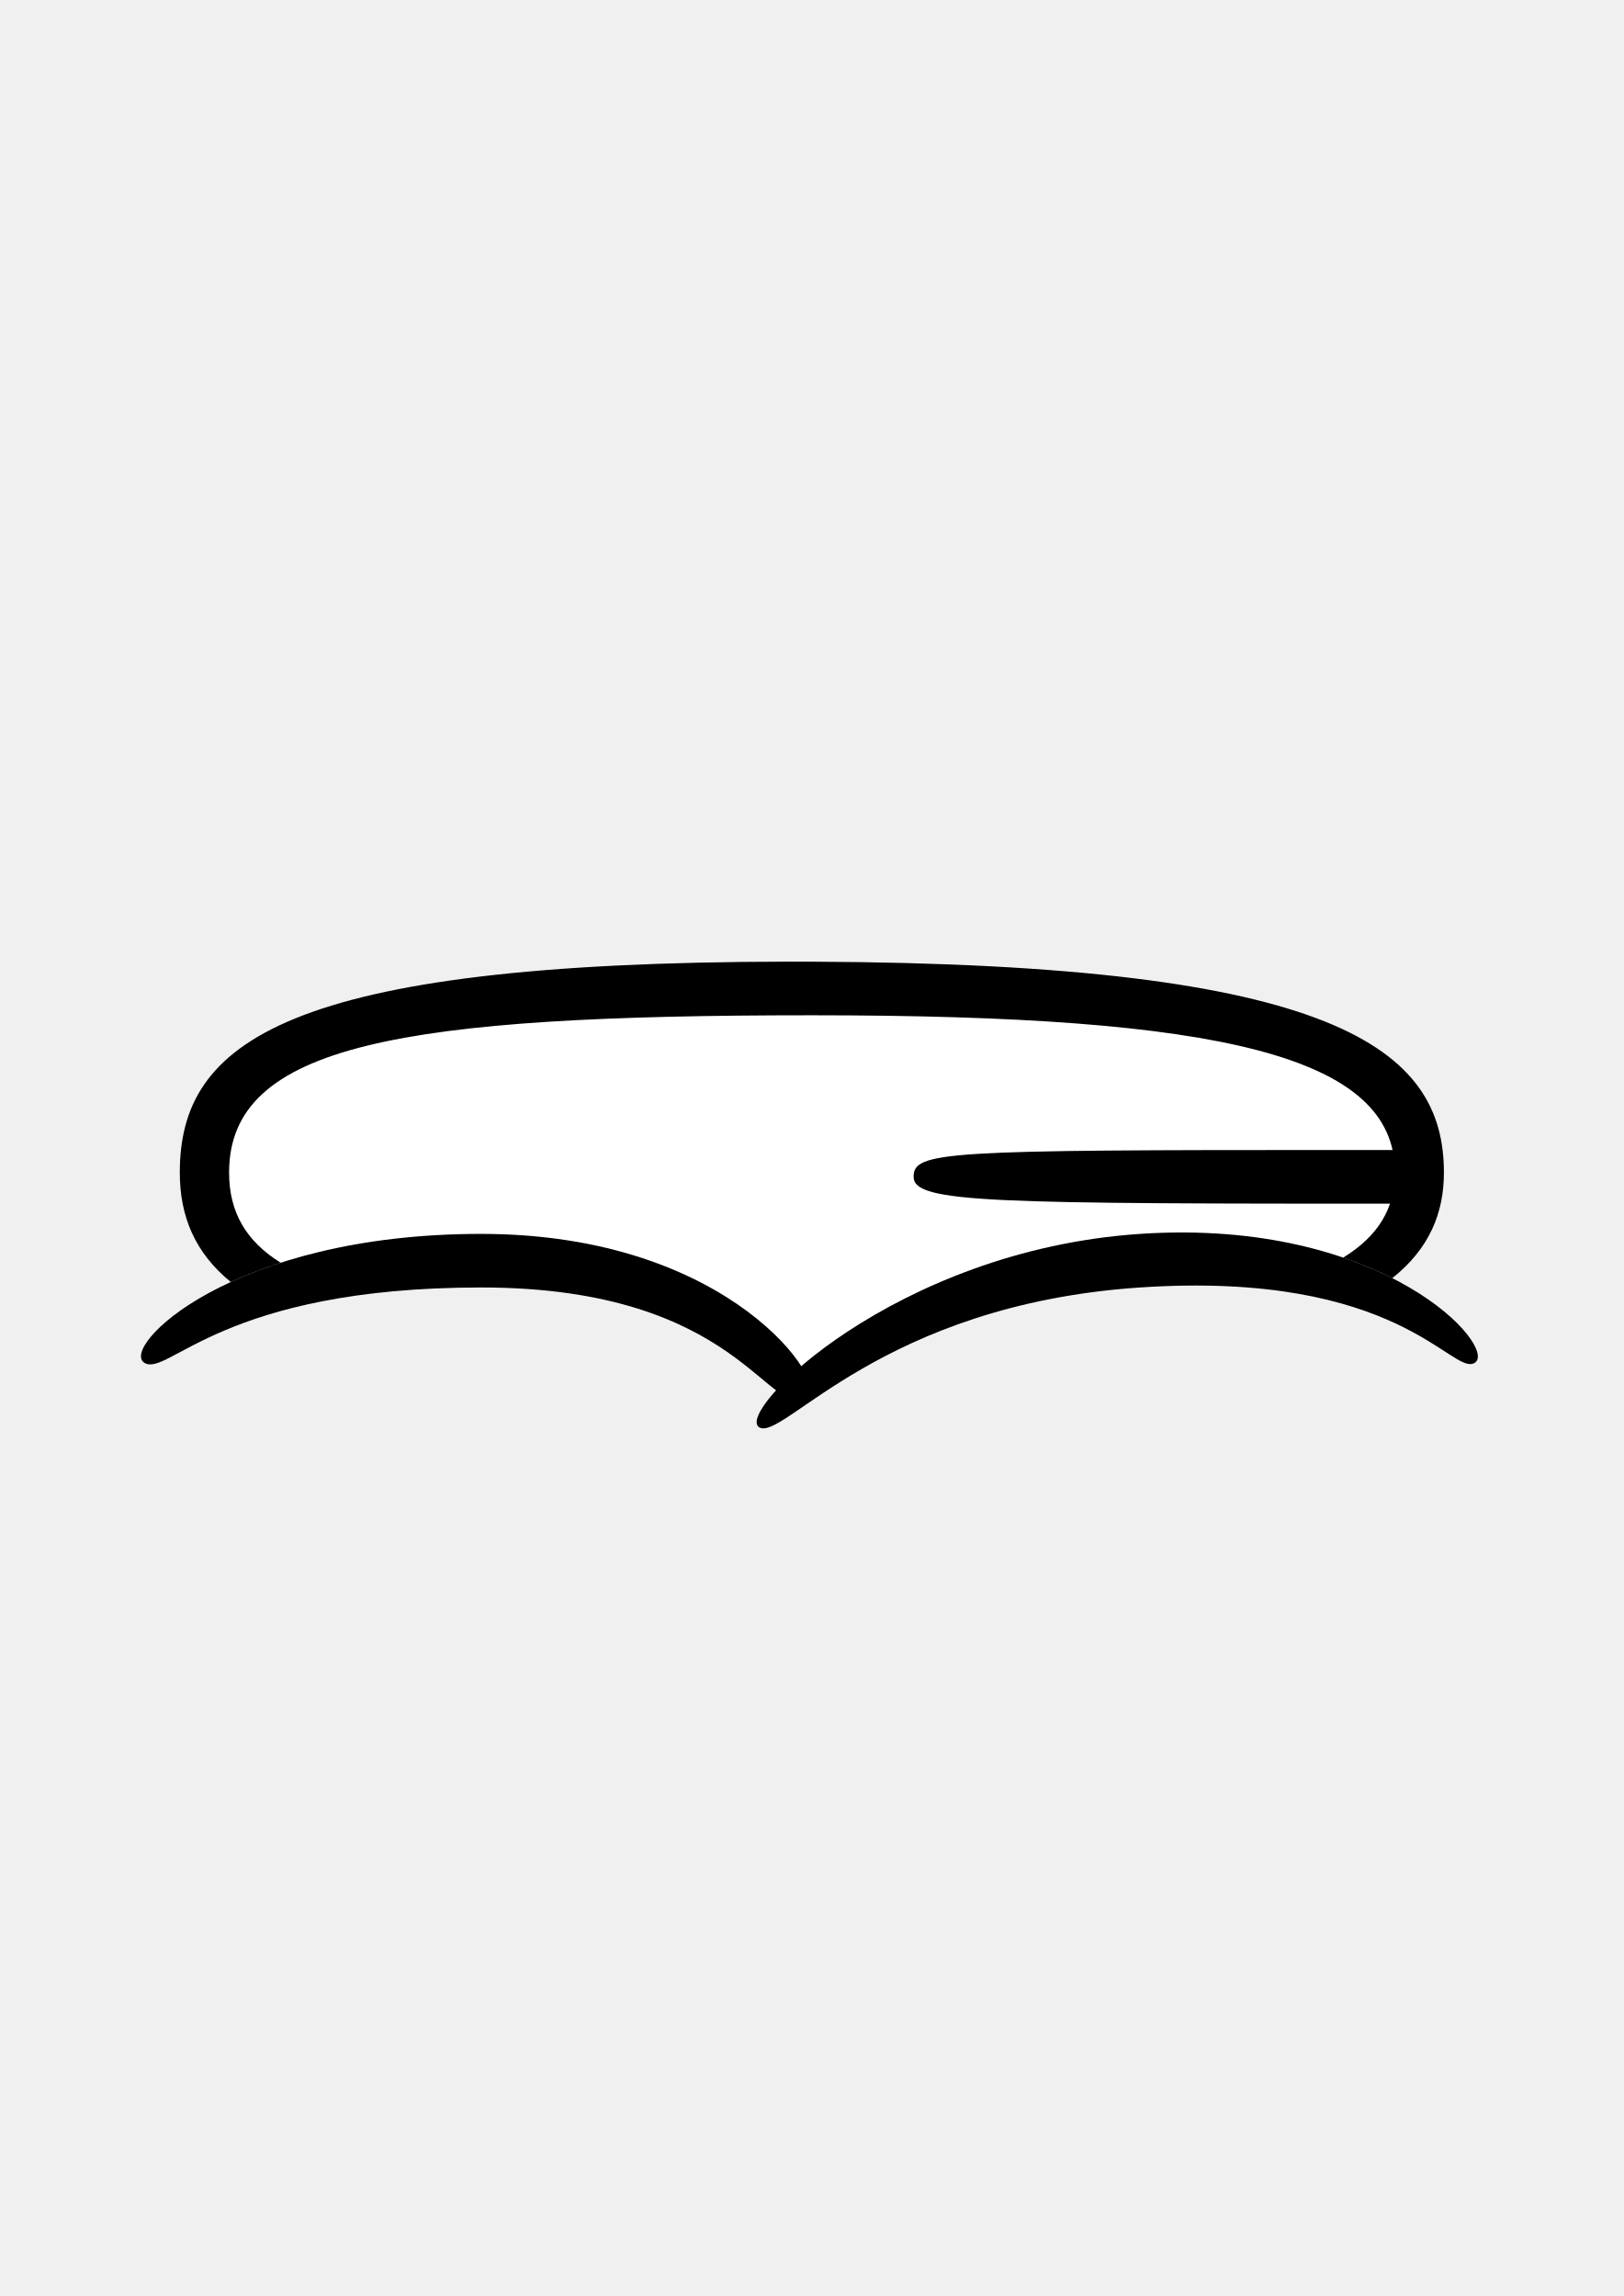
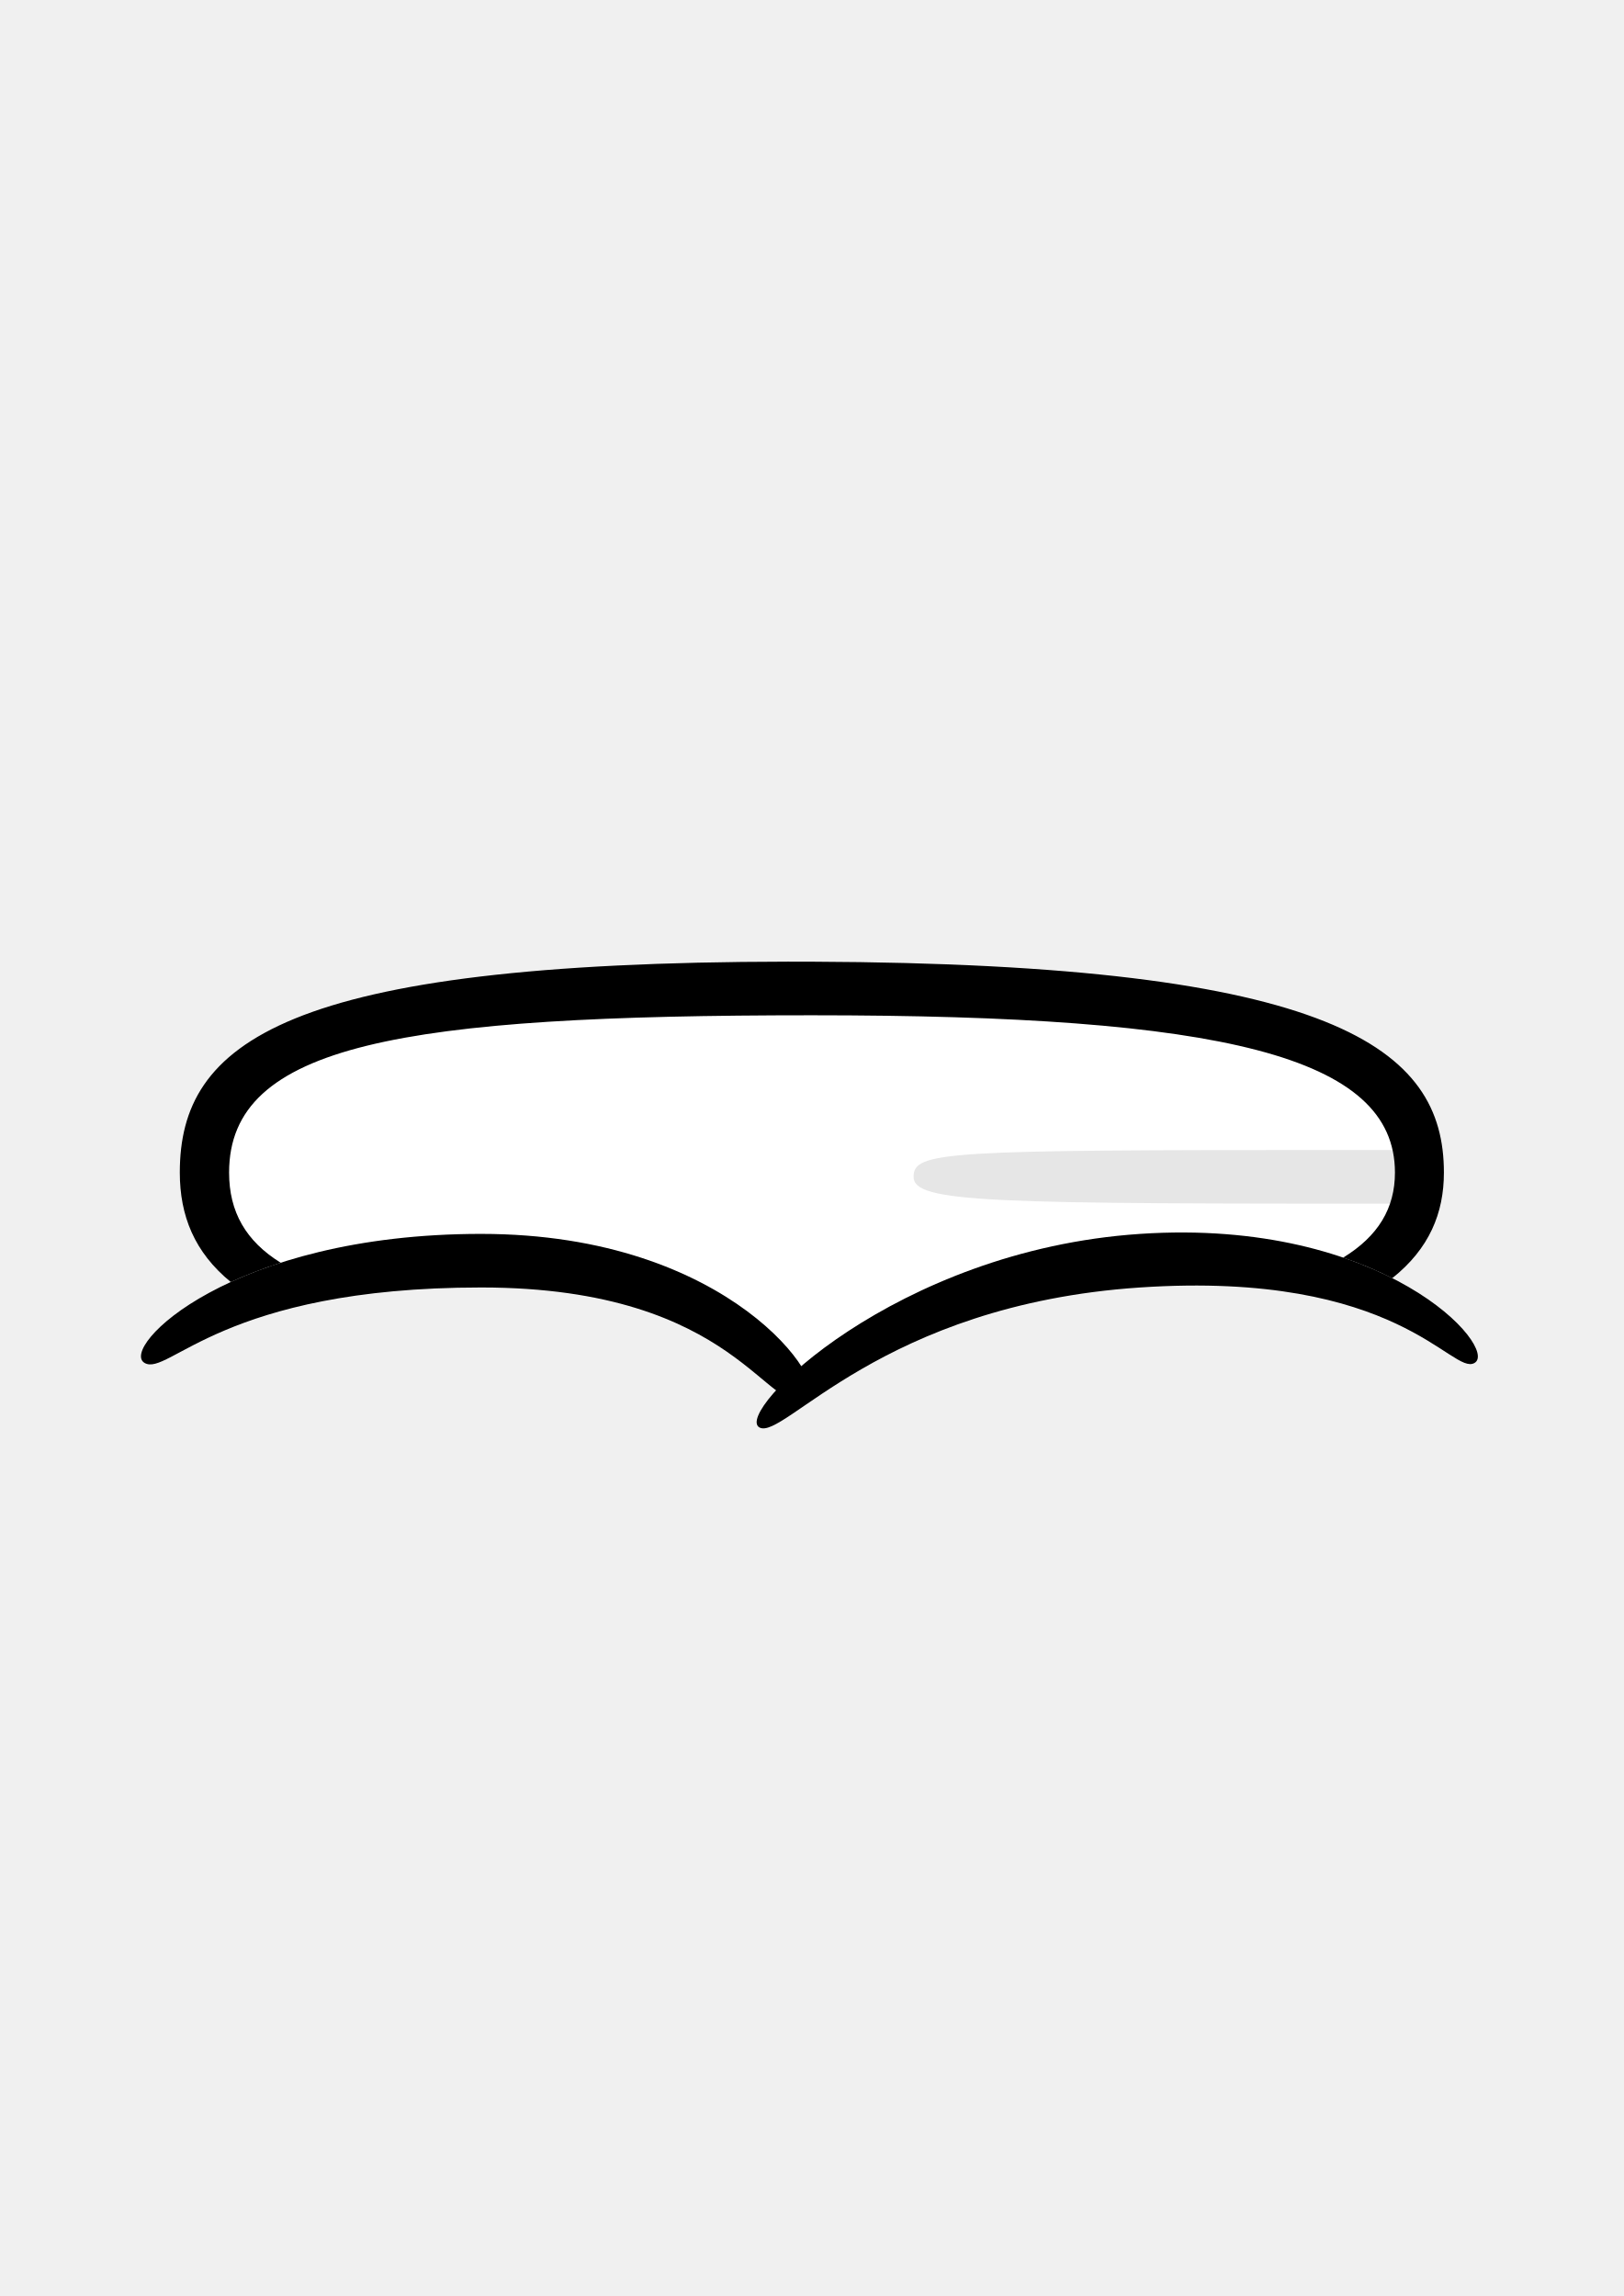
<svg xmlns="http://www.w3.org/2000/svg" width="210mm" height="297mm" viewBox="0 0 210 297" version="1.1" id="svg8194">
  <defs id="defs8191" />
  <g id="layer1">
    <path style="fill:#ffffff;stroke:none;stroke-width:0.265px;stroke-linecap:butt;stroke-linejoin:miter;stroke-opacity:1" d="m 110.067,126.603 -50.535,2.117 -28.046,9.525 -4.366,7.011 -0.926,10.716 4.63,6.747 6.085,4.366 17.462,-5.027 16.272,2.249 19.315,3.043 11.642,10.583 4.498,0.794 11.509,-8.334 16.669,-4.763 14.287,-2.514 20.902,0.926 6.747,1.984 5.821,-7.408 1.058,-15.478 -17.727,-11.377 z" id="path681" />
-     <path id="path8463" style="font-variation-settings:'wdth' 100, 'wght' 900;fill:#000000;stroke-width:1.195;stroke-linecap:round;paint-order:stroke fill markers" d="m 101.874,124.395 c -65.093,0.07 -78.619,10.452 -78.619,27.281 0,5.559 1.871,10.301 6.595,14.161 1.914,-0.88 4.074,-1.722 6.463,-2.491 -4.512,-2.797 -6.684,-6.578 -6.684,-11.67 0,-16.617 22.373,-20.345 75.384,-20.345 53.012,0 75.401,5.252 75.401,20.345 0,4.63 -2.178,8.234 -6.701,11.006 2.355,0.803 4.469,1.707 6.351,2.661 4.791,-3.816 6.682,-8.413 6.682,-13.667 0,-16.05 -13.933,-27.013 -81.732,-27.276 -1.059,-0.004 -2.106,-0.006 -3.139,-0.005 z" />
-     <path id="path7945" style="font-variation-settings:'wdth' 100, 'wght' 900;fill:#000000;stroke-width:1.195;stroke-linecap:round;paint-order:stroke fill markers" d="m 173.52,148.76 c 1.418,2.2e-4 8.64,6.1e-4 10.131,10e-4 v 6.94 c -55.582,0.016 -65.486,-0.075 -65.491,-3.47 -0.004,-3.304 3.914,-3.479 55.359,-3.472 z" />
+     <path id="path7945" style="font-variation-settings:'wdth' 100, 'wght' 900;fill:#e6e6e6;stroke-width:1.195;stroke-linecap:round;paint-order:stroke fill markers" d="m 173.52,148.76 c 1.418,2.2e-4 8.64,6.1e-4 10.131,10e-4 v 6.94 c -55.582,0.016 -65.486,-0.075 -65.491,-3.47 -0.004,-3.304 3.914,-3.479 55.359,-3.472 z" />
    <path id="path2866" style="font-variation-settings:'wdth' 100, 'wght' 900;fill:#000000;stroke-width:1.195;stroke-linecap:round;paint-order:stroke fill markers" d="m 62.238,159.611 c 32.469,0 45.162,19.606 42.335,21.238 -5.284,3.051 -8.816,-14.308 -42.335,-14.308 -33.519,0 -40.436,11.554 -43.535,9.764 -3.337,-1.927 11.066,-16.695 43.535,-16.695 z" />
    <path id="path3594" style="font-variation-settings:'wdth' 100, 'wght' 900;fill:#000000;stroke-width:1.195;stroke-linecap:round;paint-order:stroke fill markers" d="m 147.434,159.611 c 31.675,-2.117 46.496,14.833 43.271,16.695 -2.932,1.693 -9.752,-12.013 -43.271,-9.764 -33.519,2.249 -46.124,19.888 -49.224,18.099 -3.337,-1.927 17.549,-22.913 49.224,-25.029 z" />
+     <path id="path8463" style="font-variation-settings:'wdth' 100, 'wght' 900;fill:#000000;stroke-width:1.195;stroke-linecap:round;paint-order:stroke fill markers" d="m 101.874,124.395 c -65.093,0.07 -78.619,10.452 -78.619,27.281 0,5.559 1.871,10.301 6.595,14.161 1.914,-0.88 4.074,-1.722 6.463,-2.491 -4.512,-2.797 -6.684,-6.578 -6.684,-11.67 0,-16.617 22.373,-20.345 75.384,-20.345 53.012,0 75.401,5.252 75.401,20.345 0,4.63 -2.178,8.234 -6.701,11.006 2.355,0.803 4.469,1.707 6.351,2.661 4.791,-3.816 6.682,-8.413 6.682,-13.667 0,-16.05 -13.933,-27.013 -81.732,-27.276 -1.059,-0.004 -2.106,-0.006 -3.139,-0.005 z" />
  </g>
</svg>
